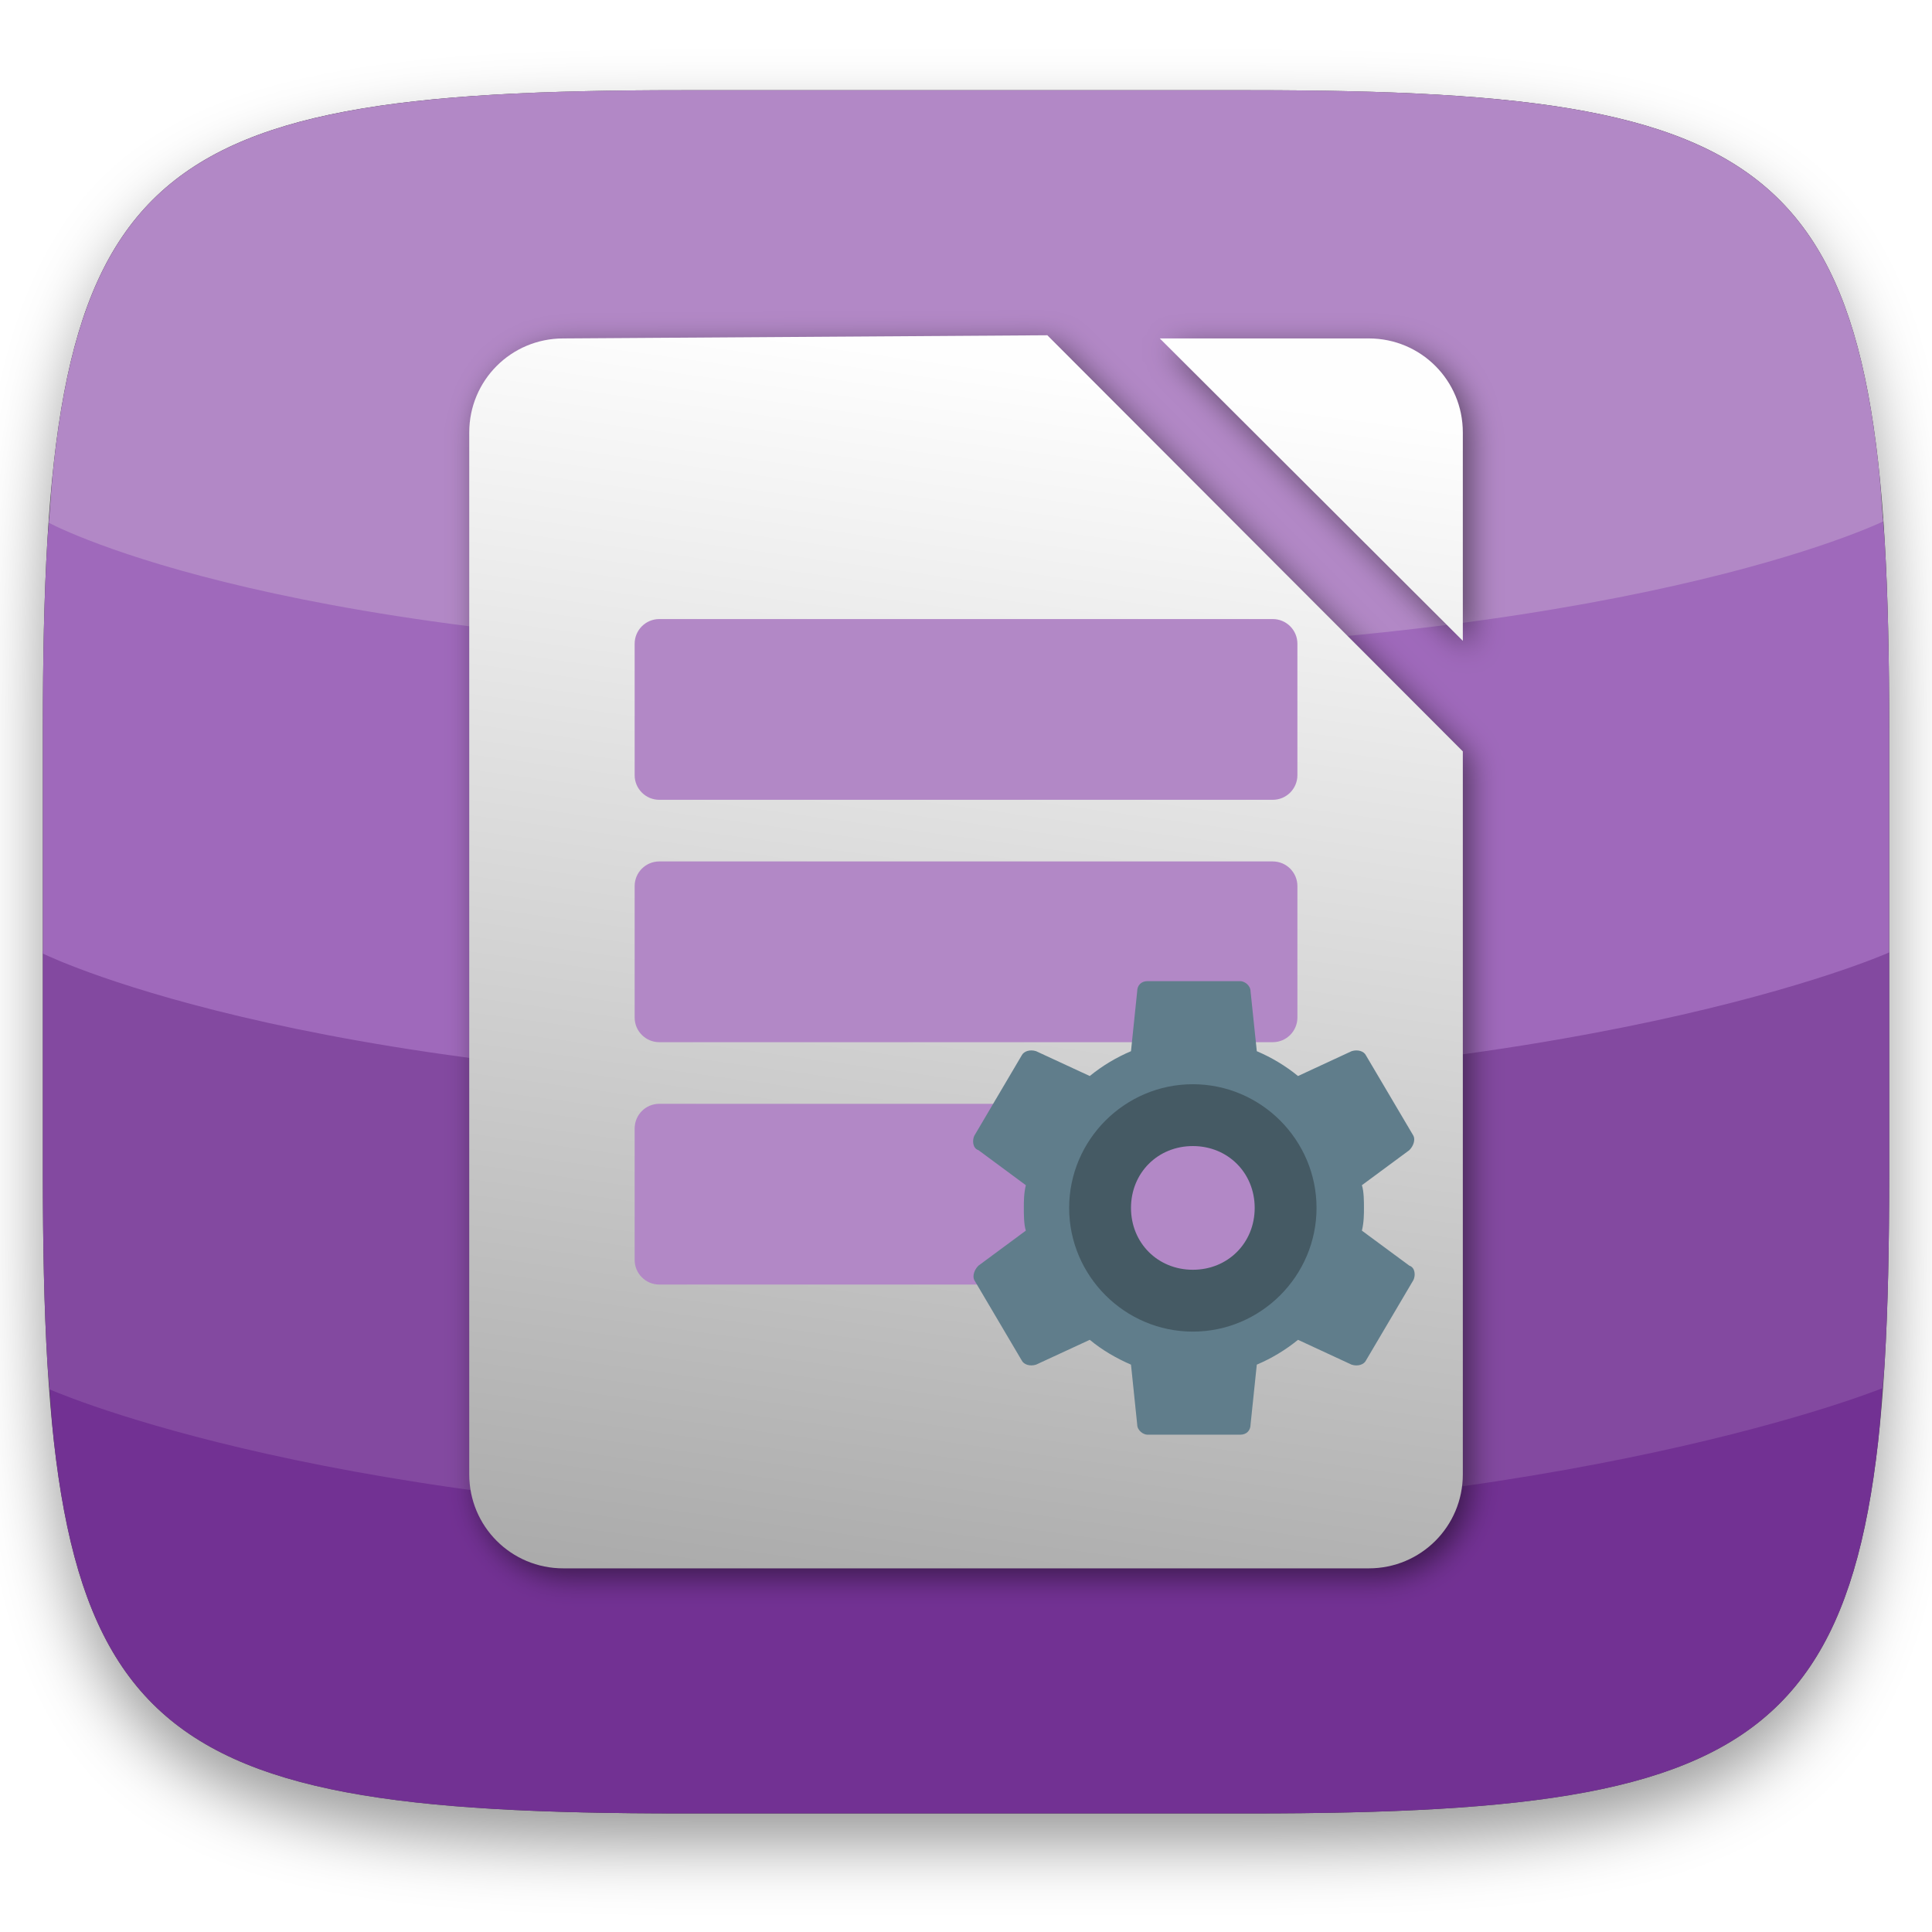
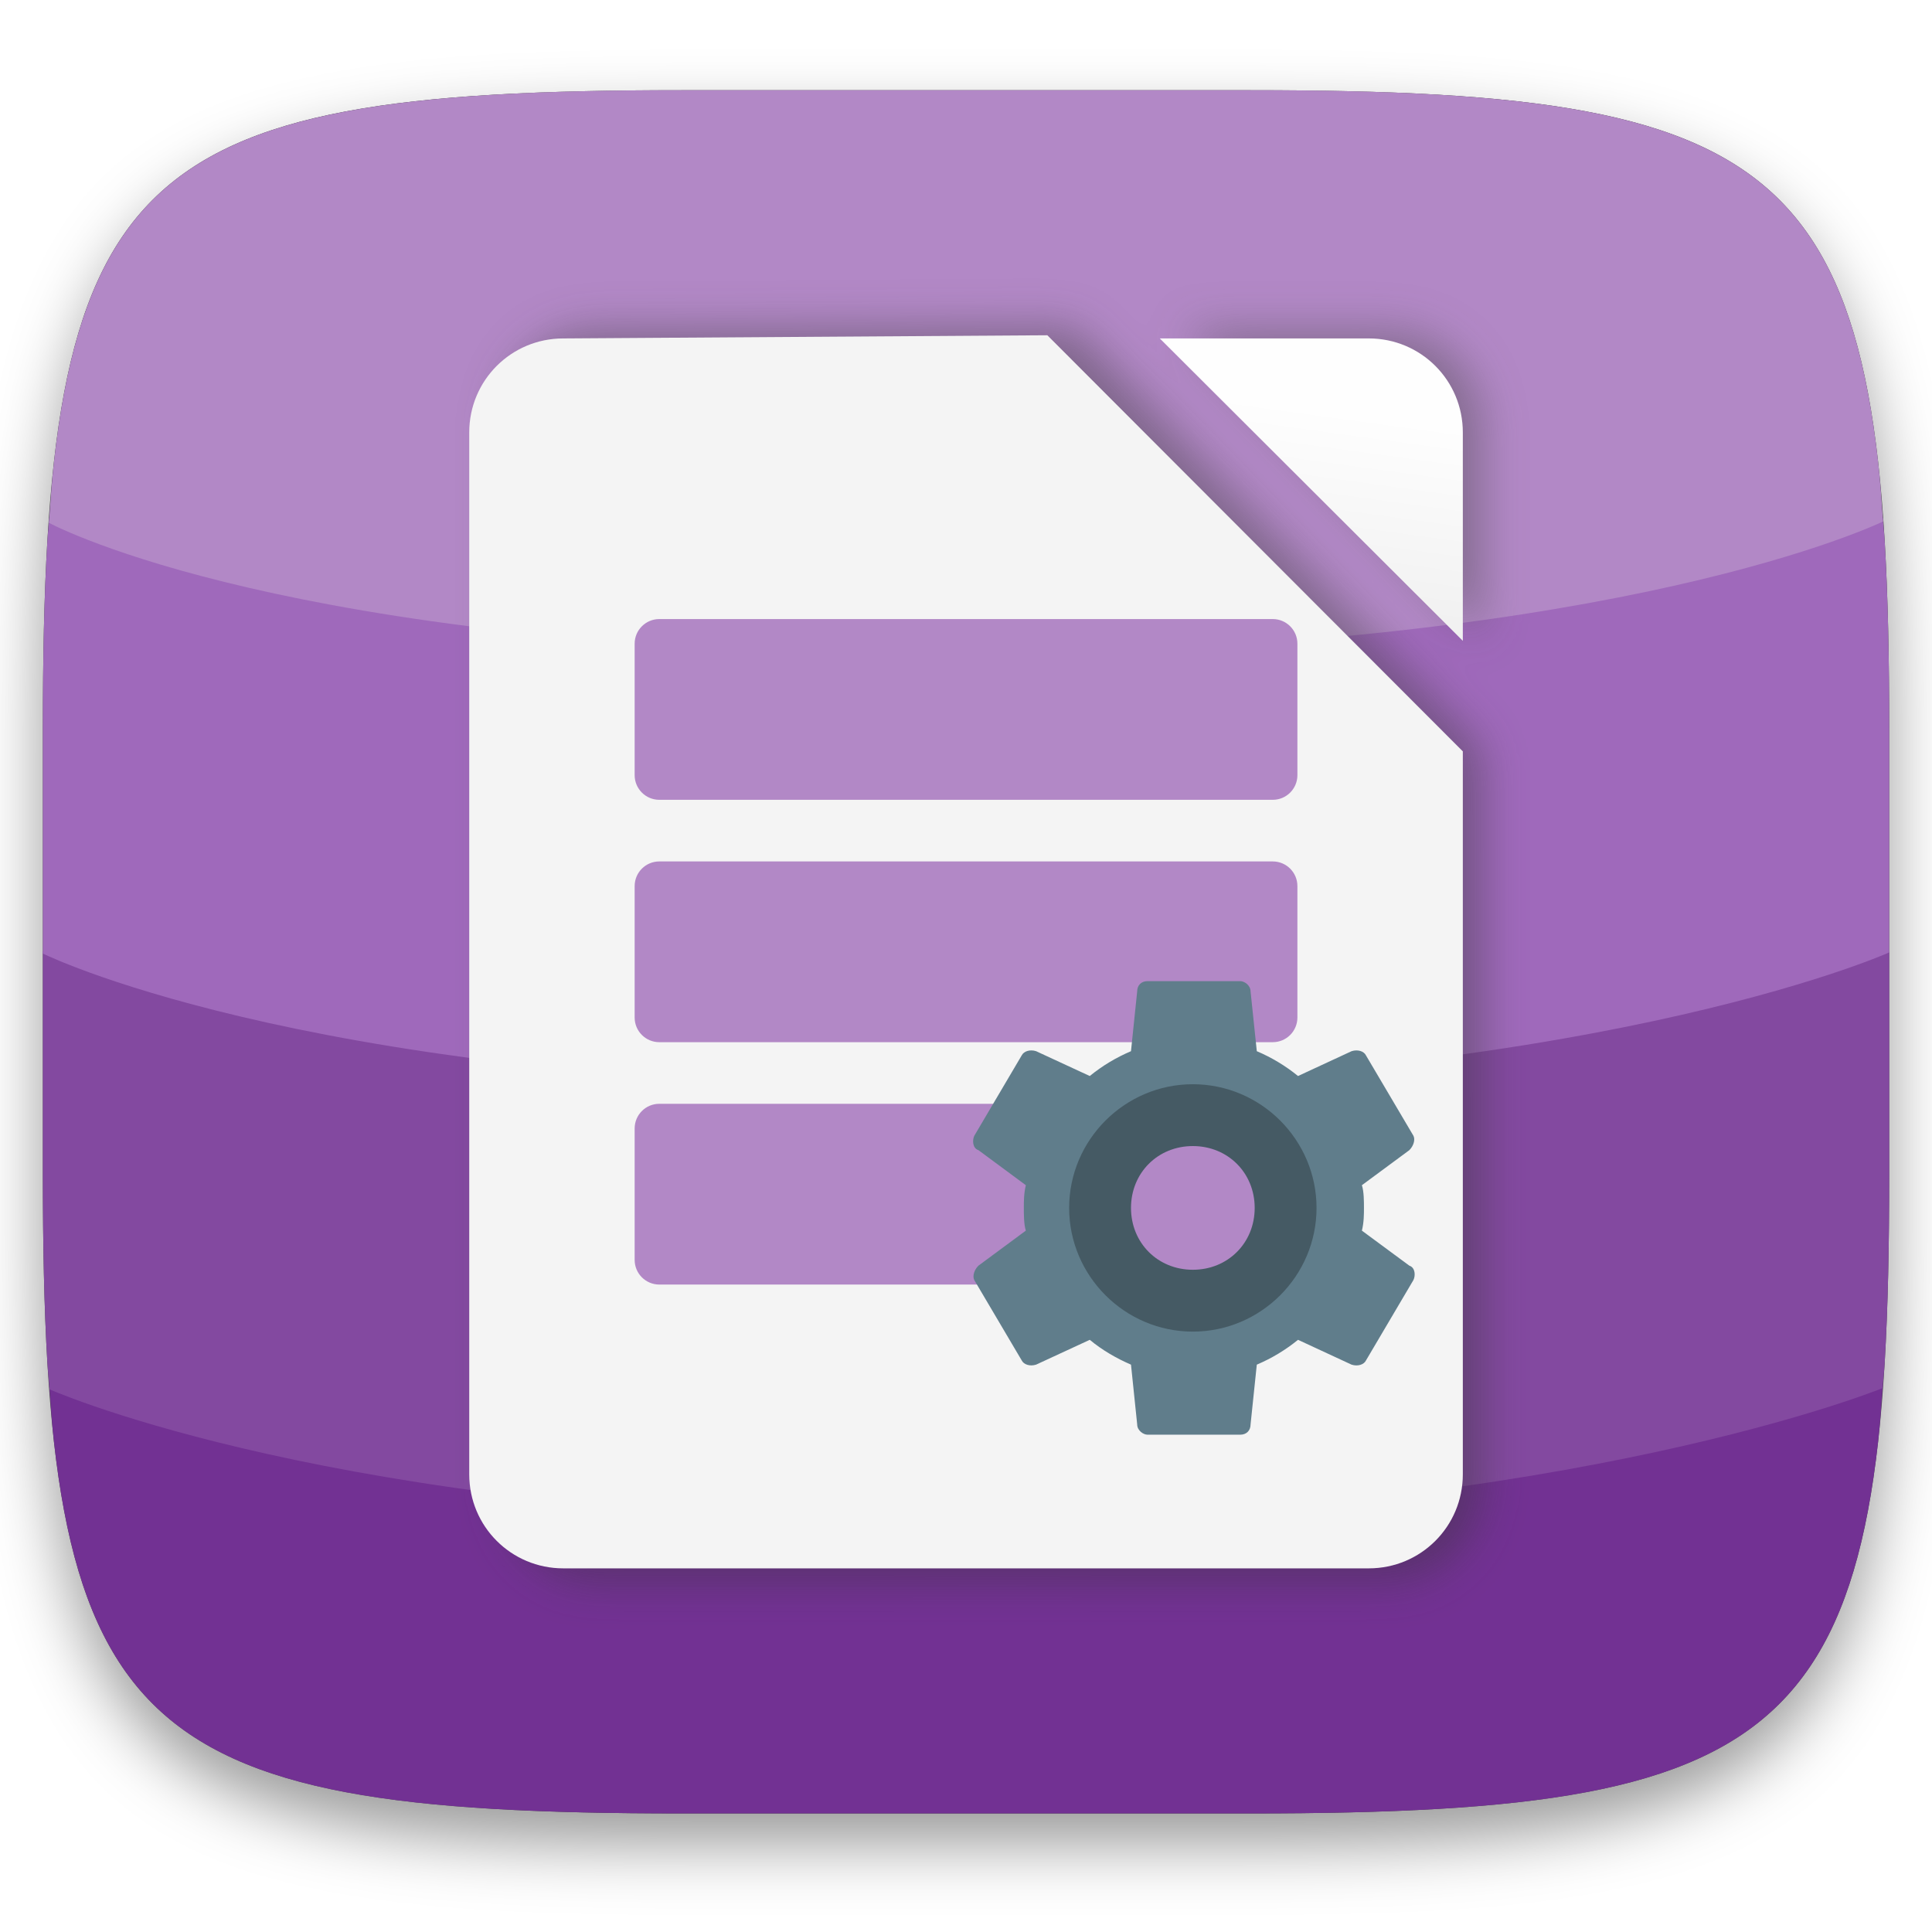
<svg xmlns="http://www.w3.org/2000/svg" xmlns:xlink="http://www.w3.org/1999/xlink" id="svg35" version="1.1" height="256" width="256" viewBox="0 0 256 256" style="isolation:isolate">
  <defs id="defs13">
    <filter color-interpolation-filters="sRGB" filterUnits="objectBoundingBox" height="400%" width="400%" y="-200%" x="-200%" id="Tzcz4vEdmITS7wQ3AsSx9hYNK6Mdtix6">
      <feGaussianBlur id="feGaussianBlur2" stdDeviation="4.294" in="SourceGraphic" />
      <feOffset id="feOffset4" result="pf_100_offsetBlur" dy="4" dx="0" />
      <feFlood id="feFlood6" flood-opacity="0.4" flood-color="#000000" />
      <feComposite id="feComposite8" result="pf_100_dropShadow" operator="in" in2="pf_100_offsetBlur" />
      <feBlend id="feBlend10" mode="normal" in2="pf_100_dropShadow" in="SourceGraphic" />
    </filter>
    <linearGradient gradientUnits="userSpaceOnUse" gradientTransform="matrix(244.6483,0,0,228.3384,1.352723,283.6432)" y2="0" x2="0.5" y1="1" x1="0.5" id="_lgradient_0-2">
      <stop id="stop15-9" style="stop-color:rgb(77,77,77)" stop-opacity="1" offset="0%" />
      <stop id="stop17-1" style="stop-color:rgb(51,51,51)" stop-opacity="1" offset="100%" />
    </linearGradient>
    <linearGradient gradientUnits="userSpaceOnUse" gradientTransform="matrix(244.6483,0,0,228.3384,1.352723,283.6432)" y2="0" x2="0.5" y1="1" x1="0.5" id="_lgradient_0-2-7">
      <stop id="stop15-9-0" style="stop-color:rgb(77,77,77)" stop-opacity="1" offset="0%" />
      <stop id="stop17-1-9" style="stop-color:rgb(51,51,51)" stop-opacity="1" offset="100%" />
    </linearGradient>
    <linearGradient gradientUnits="userSpaceOnUse" gradientTransform="matrix(244.6483,0,0,228.3384,1.352723,283.6432)" y2="0" x2="0.5" y1="1" x1="0.5" id="_lgradient_0-2-6">
      <stop id="stop15-9-06" style="stop-color:rgb(77,77,77)" stop-opacity="1" offset="0%" />
      <stop id="stop17-1-2" style="stop-color:rgb(51,51,51)" stop-opacity="1" offset="100%" />
    </linearGradient>
    <linearGradient gradientUnits="userSpaceOnUse" gradientTransform="matrix(244.6483,0,0,228.3384,1.352723,283.6432)" y2="0" x2="0.5" y1="1" x1="0.5" id="_lgradient_0-2-1">
      <stop id="stop15-9-8" style="stop-color:rgb(77,77,77)" stop-opacity="1" offset="0%" />
      <stop id="stop17-1-7" style="stop-color:rgb(51,51,51)" stop-opacity="1" offset="100%" />
    </linearGradient>
    <linearGradient gradientUnits="userSpaceOnUse" gradientTransform="matrix(244.6483,0,0,228.3384,1.352723,283.6432)" y2="0" x2="0.5" y1="1" x1="0.5" id="_lgradient_0-2-2">
      <stop id="stop15-9-02" style="stop-color:rgb(77,77,77)" stop-opacity="1" offset="0%" />
      <stop id="stop17-1-3" style="stop-color:rgb(51,51,51)" stop-opacity="1" offset="100%" />
    </linearGradient>
    <linearGradient gradientUnits="userSpaceOnUse" gradientTransform="matrix(244.6483,0,0,228.3384,1.352723,283.6432)" y2="0" x2="0.5" y1="1" x1="0.5" id="_lgradient_0-2-5">
      <stop id="stop15-9-9" style="stop-color:rgb(77,77,77)" stop-opacity="1" offset="0%" />
      <stop id="stop17-1-22" style="stop-color:rgb(51,51,51)" stop-opacity="1" offset="100%" />
    </linearGradient>
    <linearGradient gradientUnits="userSpaceOnUse" gradientTransform="matrix(244.6483,0,0,228.3384,1.352723,283.6432)" y2="0" x2="0.5" y1="1" x1="0.5" id="_lgradient_0-2-9">
      <stop id="stop15-9-7" style="stop-color:rgb(77,77,77)" stop-opacity="1" offset="0%" />
      <stop id="stop17-1-36" style="stop-color:rgb(51,51,51)" stop-opacity="1" offset="100%" />
    </linearGradient>
    <linearGradient gradientUnits="userSpaceOnUse" gradientTransform="matrix(244.6483,0,0,228.3384,1.352723,283.6432)" y2="0" x2="0.5" y1="1" x1="0.5" id="_lgradient_0-2-29">
      <stop id="stop15-9-3" style="stop-color:rgb(77,77,77)" stop-opacity="1" offset="0%" />
      <stop id="stop17-1-1" style="stop-color:rgb(51,51,51)" stop-opacity="1" offset="100%" />
    </linearGradient>
    <linearGradient gradientUnits="userSpaceOnUse" gradientTransform="matrix(244.6483,0,0,228.3384,342.3822,39.61341)" y2="0" x2="0.5" y1="1" x1="0.5" id="_lgradient_0-5">
      <stop id="stop15-3" style="stop-color:rgb(77,77,77)" stop-opacity="1" offset="0%" />
      <stop id="stop17-5" style="stop-color:rgb(51,51,51)" stop-opacity="1" offset="100%" />
    </linearGradient>
    <linearGradient gradientUnits="userSpaceOnUse" gradientTransform="matrix(244.6483,0,0,228.3384,342.3822,39.61341)" y2="0" x2="0.5" y1="1" x1="0.5" id="_lgradient_0-5-2">
      <stop id="stop15-3-9" style="stop-color:rgb(77,77,77)" stop-opacity="1" offset="0%" />
      <stop id="stop17-5-1" style="stop-color:rgb(51,51,51)" stop-opacity="1" offset="100%" />
    </linearGradient>
    <linearGradient gradientUnits="userSpaceOnUse" gradientTransform="matrix(244.6483,0,0,228.3384,342.3822,39.61341)" y2="0" x2="0.5" y1="1" x1="0.5" id="_lgradient_0-5-7">
      <stop id="stop15-3-0" style="stop-color:rgb(77,77,77)" stop-opacity="1" offset="0%" />
      <stop id="stop17-5-9" style="stop-color:rgb(51,51,51)" stop-opacity="1" offset="100%" />
    </linearGradient>
    <linearGradient gradientUnits="userSpaceOnUse" gradientTransform="matrix(244.6483,0,0,228.3384,342.3822,39.61341)" y2="0" x2="0.5" y1="1" x1="0.5" id="_lgradient_0-5-6">
      <stop id="stop15-3-06" style="stop-color:rgb(77,77,77)" stop-opacity="1" offset="0%" />
      <stop id="stop17-5-2" style="stop-color:rgb(51,51,51)" stop-opacity="1" offset="100%" />
    </linearGradient>
    <linearGradient gradientUnits="userSpaceOnUse" gradientTransform="matrix(244.6483,0,0,228.3384,342.3822,39.61341)" y2="0" x2="0.5" y1="1" x1="0.5" id="_lgradient_0-5-1">
      <stop id="stop15-3-8" style="stop-color:rgb(77,77,77)" stop-opacity="1" offset="0%" />
      <stop id="stop17-5-7" style="stop-color:rgb(51,51,51)" stop-opacity="1" offset="100%" />
    </linearGradient>
    <linearGradient gradientUnits="userSpaceOnUse" y2="-187.655" x2="594.392" y1="-187.655" x1="242.26" id="linearGradient1235" xlink:href="#linearGradient1233" />
    <linearGradient id="linearGradient1233">
      <stop id="stop1229" offset="0" style="stop-color:#838383;stop-opacity:1;" />
      <stop id="stop1231" offset="1" style="stop-color:#fefefe;stop-opacity:1" />
    </linearGradient>
    <filter id="filter890" style="color-interpolation-filters:sRGB">
      <feFlood id="feFlood880" result="flood" flood-color="rgb(0,0,0)" flood-opacity="0.498" />
      <feComposite id="feComposite882" result="composite1" operator="in" in2="SourceGraphic" in="flood" />
      <feGaussianBlur id="feGaussianBlur884" result="blur" stdDeviation="5.2" in="composite1" />
      <feOffset id="feOffset886" result="offset" dy="3" dx="2.8" />
      <feComposite id="feComposite888" result="composite2" operator="over" in2="offset" in="SourceGraphic" />
    </filter>
    <linearGradient y2="-385.173" x2="507.677" y1="263.901" x1="418.455" gradientUnits="userSpaceOnUse" id="linearGradient1237" xlink:href="#linearGradient1233" />
-     <linearGradient y2="-385.173" x2="507.677" y1="263.901" x1="418.455" gradientUnits="userSpaceOnUse" id="linearGradient1173" xlink:href="#linearGradient1233" />
+     <linearGradient y2="-385.173" x2="507.677" y1="263.901" x1="418.455" gradientUnits="userSpaceOnUse" id="linearGradient1173" xlink:href="#linearGradient902" />
+     <linearGradient id="linearGradient902" x1="0.181" y1="-0.028" x2="0.898" y2="0.881" gradientTransform="matrix(200,0,0,185,28,34)" gradientUnits="userSpaceOnUse">
+       <stop offset="0%" stop-color="#f2f2f2" id="stop898" />
+       <stop offset="100%" stop-color="#f9f9f9" id="stop900" />
+     </linearGradient>
+     <filter style="color-interpolation-filters:sRGB" id="filter2068">
+       <feFlood flood-opacity="0.498" flood-color="rgb(0,0,0)" result="flood" id="feFlood2058" />
+       <feComposite in="flood" in2="SourceGraphic" operator="in" result="composite1" id="feComposite2060" />
+       <feGaussianBlur in="composite1" stdDeviation="5.2" result="blur" id="feGaussianBlur2062" />
+       <feOffset dx="2.8" dy="3" result="offset" id="feOffset2064" />
+       <feComposite in="SourceGraphic" in2="offset" operator="over" result="composite2" id="feComposite2066" />
+     </filter>
+     <filter style="color-interpolation-filters:sRGB" id="filter2056">
+       <feFlood flood-opacity="0.498" flood-color="rgb(0,0,0)" result="flood" id="feFlood2046" />
+       <feComposite in="flood" in2="SourceGraphic" operator="in" result="composite1" id="feComposite2048" />
+       <feGaussianBlur in="composite1" stdDeviation="5.2" result="blur" id="feGaussianBlur2050" />
+       <feOffset dx="2.8" dy="3" result="offset" id="feOffset2052" />
+       <feComposite in="SourceGraphic" in2="offset" operator="over" result="composite2" id="feComposite2054" />
+     </filter>
+     <linearGradient xlink:href="#_lgradient_0-3" id="linearGradient968" gradientUnits="userSpaceOnUse" x1="242.26" y1="-187.655" x2="594.392" y2="-187.655" />
+     <linearGradient id="_lgradient_0-3" x1="0.5" y1="1" x2="0.5" y2="0" gradientTransform="matrix(244.6483,0,0,228.3384,5.68,11.95)" gradientUnits="userSpaceOnUse">
+       <stop offset="0%" stop-opacity="1" style="stop-color:rgb(77,77,77)" id="stop15-6" />
+       <stop offset="100%" stop-opacity="1" style="stop-color:rgb(51,51,51)" id="stop17-7" />
+     </linearGradient>
+     <filter style="color-interpolation-filters:sRGB" id="filter1038" x="-0.054" width="1.108" y="-0.043" height="1.087">
+       <feGaussianBlur stdDeviation="7.891" id="feGaussianBlur1040" />
+     </filter>
+     <radialGradient xlink:href="#_lgradient_0-2" id="radialGradient1002" cx="418.326" cy="-187.655" fx="418.326" fy="-187.655" r="176.066" gradientTransform="matrix(1,0,0,1.241049,0,45.23397)" gradientUnits="userSpaceOnUse" />
+     <linearGradient xlink:href="#_lgradient_0-3" id="linearGradient966" gradientUnits="userSpaceOnUse" x1="418.455" y1="263.901" x2="507.677" y2="-385.173" />
  </defs>
  <g id="g21" filter="url(#Tzcz4vEdmITS7wQ3AsSx9hYNK6Mdtix6)">
    <linearGradient gradientUnits="userSpaceOnUse" gradientTransform="matrix(244.6483,0,0,228.3384,5.68,11.95)" y2="0" x2="0.5" y1="1" x1="0.5" id="_lgradient_0">
      <stop id="stop15" style="stop-color:rgb(77,77,77)" stop-opacity="1" offset="0%" />
      <stop id="stop17" style="stop-color:rgb(51,51,51)" stop-opacity="1" offset="100%" />
    </linearGradient>
    <path fill="url(#_lgradient_0)" id="shape" d=" M 165.689 11.95 C 239.745 11.95 250.328 22.507 250.328 96.494 L 250.328 155.745 C 250.328 229.731 239.745 240.288 165.689 240.288 L 90.319 240.288 C 16.264 240.288 5.68 229.731 5.68 155.745 L 5.68 96.494 C 5.68 22.507 16.264 11.95 90.319 11.95 L 165.689 11.95 Z " />
  </g>
  <g id="g33" opacity="0.4">
    <linearGradient gradientUnits="userSpaceOnUse" gradientTransform="matrix(244.65,0,0,228.34,5.68,11.95)" y2="1" x2="0.517" y1="0" x1="0.517" id="_lgradient_1">
      <stop id="stop23" style="stop-color:rgb(255,255,255)" stop-opacity="1" offset="0%" />
      <stop id="stop25" style="stop-color:rgb(255,255,255)" stop-opacity="0.098" offset="12.5%" />
      <stop id="stop27" style="stop-color:rgb(0,0,0)" stop-opacity="0.098" offset="92.5%" />
      <stop id="stop29" style="stop-color:rgb(0,0,0)" stop-opacity="0.498" offset="100%" />
    </linearGradient>
    <path fill="url(#_lgradient_1)" id="highlight" fill-rule="evenodd" d=" M 165.068 11.951 C 169.396 11.941 173.724 11.991 178.052 12.089 C 181.927 12.167 185.803 12.315 189.678 12.541 C 193.131 12.737 196.583 13.022 200.026 13.395 C 203.085 13.73 206.144 14.181 209.174 14.741 C 211.889 15.243 214.574 15.881 217.22 16.657 C 219.62 17.355 221.971 18.219 224.243 19.241 C 226.358 20.184 228.384 21.304 230.302 22.591 C 232.142 23.829 233.863 25.244 235.437 26.806 C 237.001 28.378 238.417 30.088 239.656 31.925 C 240.945 33.841 242.066 35.865 243.02 37.967 C 244.043 40.247 244.909 42.585 245.617 44.972 C 246.394 47.615 247.034 50.297 247.535 53.009 C 248.096 56.035 248.548 59.081 248.883 62.136 C 249.257 65.575 249.542 69.014 249.739 72.462 C 249.965 76.323 250.112 80.194 250.201 84.055 C 250.289 88.378 250.339 92.701 250.329 97.014 L 250.329 155.226 C 250.339 159.549 250.289 163.862 250.201 168.185 C 250.112 172.056 249.965 175.917 249.739 179.778 C 249.542 183.226 249.257 186.675 248.883 190.104 C 248.548 193.159 248.096 196.215 247.535 199.241 C 247.034 201.943 246.394 204.625 245.617 207.268 C 244.909 209.655 244.043 212.003 243.02 214.273 C 242.066 216.385 240.945 218.399 239.656 220.315 C 238.417 222.152 237.001 223.872 235.437 225.434 C 233.863 226.996 232.142 228.411 230.302 229.649 C 228.384 230.936 226.358 232.056 224.243 232.999 C 221.971 234.021 219.62 234.885 217.22 235.593 C 214.574 236.369 211.889 237.007 209.174 237.499 C 206.144 238.068 203.085 238.51 200.026 238.845 C 196.583 239.218 193.131 239.503 189.678 239.699 C 185.803 239.925 181.927 240.073 178.052 240.161 C 173.724 240.249 169.396 240.299 165.068 240.289 L 90.942 240.289 C 86.614 240.299 82.286 240.249 77.958 240.161 C 74.083 240.073 70.207 239.925 66.332 239.699 C 62.879 239.503 59.427 239.218 55.984 238.845 C 52.925 238.51 49.866 238.068 46.836 237.499 C 44.121 237.007 41.436 236.369 38.79 235.593 C 36.39 234.885 34.039 234.021 31.767 232.999 C 29.652 232.056 27.626 230.936 25.708 229.649 C 23.868 228.411 22.147 226.996 20.573 225.434 C 19.009 223.872 17.593 222.152 16.354 220.315 C 15.065 218.399 13.944 216.385 12.99 214.273 C 11.967 212.003 11.101 209.655 10.393 207.268 C 9.616 204.625 8.976 201.943 8.475 199.241 C 7.914 196.215 7.462 193.159 7.127 190.104 C 6.753 186.675 6.468 183.226 6.271 179.778 C 6.045 175.917 5.898 172.056 5.809 168.185 C 5.721 163.862 5.671 159.549 5.681 155.226 L 5.681 97.014 C 5.671 92.701 5.721 88.378 5.809 84.055 C 5.898 80.194 6.045 76.323 6.271 72.462 C 6.468 69.014 6.753 65.575 7.127 62.136 C 7.462 59.081 7.914 56.035 8.475 53.009 C 8.976 50.297 9.616 47.615 10.393 44.972 C 11.101 42.585 11.967 40.247 12.99 37.967 C 13.944 35.865 15.065 33.841 16.354 31.925 C 17.593 30.088 19.009 28.378 20.573 26.806 C 22.147 25.244 23.868 23.829 25.708 22.591 C 27.626 21.304 29.652 20.184 31.767 19.241 C 34.039 18.219 36.39 17.355 38.79 16.657 C 41.436 15.881 44.121 15.243 46.836 14.741 C 49.866 14.181 52.925 13.73 55.984 13.395 C 59.427 13.022 62.879 12.737 66.332 12.541 C 70.207 12.315 74.083 12.167 77.958 12.089 C 82.286 11.991 86.614 11.941 90.942 11.951 L 165.068 11.951 Z  M 165.078 15.96 C 169.376 15.95 173.675 15.999 177.973 16.087 C 181.8 16.176 185.626 16.323 189.452 16.539 C 192.836 16.736 196.219 17.011 199.583 17.384 C 202.554 17.699 205.515 18.131 208.446 18.681 C 211.023 19.153 213.58 19.762 216.099 20.499 C 218.322 21.147 220.495 21.953 222.6 22.896 C 224.509 23.751 226.338 24.763 228.069 25.922 C 229.692 27.013 231.207 28.26 232.594 29.646 C 233.981 31.031 235.23 32.544 236.332 34.165 C 237.492 35.894 238.506 37.712 239.361 39.608 C 240.306 41.72 241.112 43.892 241.761 46.102 C 242.509 48.617 243.109 51.162 243.591 53.736 C 244.132 56.664 244.565 59.611 244.889 62.578 C 245.263 65.938 245.539 69.308 245.735 72.688 C 245.952 76.51 246.109 80.322 246.188 84.144 C 246.276 88.437 246.325 92.721 246.325 97.014 C 246.325 97.014 246.325 97.014 246.325 97.014 L 246.325 155.226 C 246.325 155.226 246.325 155.226 246.325 155.226 C 246.325 159.519 246.276 163.803 246.188 168.096 C 246.109 171.918 245.952 175.74 245.735 179.552 C 245.539 182.932 245.263 186.302 244.889 189.672 C 244.565 192.629 244.132 195.576 243.591 198.504 C 243.109 201.078 242.509 203.623 241.761 206.138 C 241.112 208.358 240.306 210.52 239.361 212.632 C 238.506 214.528 237.492 216.356 236.332 218.075 C 235.23 219.706 233.981 221.219 232.594 222.604 C 231.207 223.98 229.692 225.227 228.069 226.318 C 226.338 227.477 224.509 228.489 222.6 229.344 C 220.495 230.297 218.322 231.093 216.099 231.741 C 213.58 232.478 211.023 233.087 208.446 233.559 C 205.515 234.109 202.554 234.541 199.583 234.865 C 196.219 235.229 192.836 235.514 189.452 235.701 C 185.626 235.917 181.8 236.074 177.973 236.153 C 173.675 236.251 169.376 236.29 165.078 236.29 C 165.078 236.29 165.078 236.29 165.068 236.29 L 90.942 236.29 C 90.932 236.29 90.932 236.29 90.932 236.29 C 86.634 236.29 82.335 236.251 78.037 236.153 C 74.21 236.074 70.384 235.917 66.558 235.701 C 63.174 235.514 59.791 235.229 56.427 234.865 C 53.456 234.541 50.495 234.109 47.564 233.559 C 44.987 233.087 42.43 232.478 39.911 231.741 C 37.688 231.093 35.515 230.297 33.41 229.344 C 31.501 228.489 29.672 227.477 27.941 226.318 C 26.318 225.227 24.803 223.98 23.416 222.604 C 22.029 221.219 20.78 219.706 19.678 218.075 C 18.518 216.356 17.504 214.528 16.649 212.632 C 15.704 210.52 14.898 208.358 14.249 206.138 C 13.501 203.623 12.901 201.078 12.419 198.504 C 11.878 195.576 11.445 192.629 11.121 189.672 C 10.747 186.302 10.472 182.932 10.275 179.552 C 10.058 175.74 9.901 171.918 9.822 168.096 C 9.734 163.803 9.685 159.519 9.685 155.226 C 9.685 155.226 9.685 155.226 9.685 155.226 L 9.685 97.014 C 9.685 97.014 9.685 97.014 9.685 97.014 C 9.685 92.721 9.734 88.437 9.822 84.144 C 9.901 80.322 10.058 76.51 10.275 72.688 C 10.472 69.308 10.747 65.938 11.121 62.578 C 11.445 59.611 11.878 56.664 12.419 53.736 C 12.901 51.162 13.501 48.617 14.249 46.102 C 14.898 43.892 15.704 41.72 16.649 39.608 C 17.504 37.712 18.518 35.894 19.678 34.165 C 20.78 32.544 22.029 31.031 23.416 29.646 C 24.803 28.26 26.318 27.013 27.941 25.922 C 29.672 24.763 31.501 23.751 33.41 22.896 C 35.515 21.953 37.688 21.147 39.911 20.499 C 42.43 19.762 44.987 19.153 47.564 18.681 C 50.495 18.131 53.456 17.699 56.427 17.384 C 59.791 17.011 63.174 16.736 66.558 16.539 C 70.384 16.323 74.21 16.176 78.037 16.087 C 82.335 15.999 86.634 15.95 90.932 15.96 C 90.932 15.96 90.932 15.96 90.942 15.96 L 165.068 15.96 C 165.078 15.96 165.078 15.96 165.078 15.96 Z " />
  </g>
  <g transform="translate(-336.7029,-27.66303)" id="g1123">
    <path id="rect910-7" d="m 343.223,211.162 c 0.185,2.577 0.362,5.168 0.625,7.521 0.364,3.254 0.808,6.298 1.346,9.146 0.537,2.849 1.168,5.502 1.904,7.971 0.736,2.469 1.578,4.755 2.539,6.871 0.961,2.116 2.04,4.06 3.252,5.848 1.211,1.788 2.555,3.418 4.043,4.904 1.488,1.486 3.12,2.829 4.91,4.039 1.79,1.21 3.737,2.287 5.855,3.246 2.118,0.96 4.407,1.802 6.879,2.537 2.472,0.735 5.127,1.364 7.979,1.9 2.852,0.536 5.899,0.98 9.156,1.344 3.257,0.364 6.724,0.647 10.412,0.863 7.377,0.433 15.641,0.598 24.898,0.598 h 75.369 c 9.257,0 17.524,-0.164 24.9,-0.598 3.688,-0.217 7.153,-0.5 10.41,-0.863 3.257,-0.364 6.305,-0.807 9.156,-1.344 2.852,-0.536 5.509,-1.165 7.98,-1.9 2.472,-0.735 4.759,-1.578 6.877,-2.537 2.118,-0.96 4.067,-2.036 5.857,-3.246 1.79,-1.21 3.422,-2.553 4.91,-4.039 1.488,-1.486 2.83,-3.116 4.041,-4.904 1.211,-1.788 2.293,-3.732 3.254,-5.848 0.961,-2.116 1.803,-4.402 2.539,-6.871 0.736,-2.469 1.365,-5.122 1.902,-7.971 0.537,-2.849 0.983,-5.893 1.348,-9.146 0.263,-2.353 0.44,-4.945 0.625,-7.521 z" style="opacity:1;isolation:isolate;fill:#723193;fill-opacity:1;stroke:none;stroke-width:0;stroke-linecap:round;stroke-miterlimit:4;stroke-dasharray:none" />
    <path id="rect910-6" d="m 342.383,153.727 v 29.682 c 0,9.248 0.166,17.506 0.6,24.875 0.073,1.232 0.201,2.295 0.289,3.479 4.048,1.72 42.773,17.393 119.334,17.393 77.76,0 120.307,-16.277 123.551,-17.559 0.083,-1.129 0.206,-2.139 0.275,-3.312 0.434,-7.369 0.6,-15.627 0.6,-24.875 v -29.682 z" style="opacity:1;isolation:isolate;fill:#8349a0;fill-opacity:1;stroke:none;stroke-width:0;stroke-linecap:round;stroke-miterlimit:4;stroke-dasharray:none" />
    <path id="rect910-3" d="m 343.232,96.289 c -0.074,1.024 -0.188,1.934 -0.25,2.994 -0.434,7.369 -0.6,15.627 -0.6,24.875 v 29.857 c 1.82,0.877 37.674,17.701 120.223,17.701 83.671,0 123.441,-17.413 124.426,-17.85 V 124.158 c 0,-9.248 -0.166,-17.506 -0.6,-24.875 -0.062,-1.061 -0.176,-1.97 -0.25,-2.994 z" style="opacity:1;isolation:isolate;fill:#9f69bb;fill-opacity:1;stroke:none;stroke-width:0;stroke-linecap:round;stroke-miterlimit:4;stroke-dasharray:none" />
    <path id="path1037" d="m 586.223,96.76 c -0.19,-2.71 -0.38,-5.414 -0.656,-7.879 -0.364,-3.254 -0.81,-6.298 -1.348,-9.146 -0.537,-2.849 -1.166,-5.502 -1.902,-7.971 -0.736,-2.469 -1.578,-4.755 -2.539,-6.871 -0.961,-2.116 -2.042,-4.06 -3.254,-5.848 -1.212,-1.788 -2.553,-3.418 -4.041,-4.904 -1.488,-1.486 -3.12,-2.827 -4.91,-4.037 -1.79,-1.21 -3.739,-2.288 -5.857,-3.248 -2.118,-0.96 -4.405,-1.8 -6.877,-2.535 -2.472,-0.735 -5.129,-1.364 -7.98,-1.9 -2.852,-0.536 -5.899,-0.98 -9.156,-1.344 -3.257,-0.364 -6.722,-0.649 -10.41,-0.865 -7.377,-0.433 -15.643,-0.598 -24.9,-0.598 h -75.369 c -9.257,0 -17.522,0.164 -24.898,0.598 -3.688,0.217 -7.155,0.502 -10.412,0.865 -3.257,0.364 -6.305,0.807 -9.156,1.344 -2.852,0.536 -5.507,1.165 -7.979,1.9 -2.472,0.735 -4.761,1.576 -6.879,2.535 -2.118,0.96 -4.065,2.038 -5.855,3.248 -1.79,1.21 -3.422,2.551 -4.91,4.037 -1.488,1.486 -2.831,3.116 -4.043,4.904 -1.211,1.788 -2.291,3.732 -3.252,5.848 -0.961,2.116 -1.803,4.402 -2.539,6.871 -0.736,2.469 -1.367,5.122 -1.904,7.971 -0.537,2.849 -0.981,5.893 -1.346,9.146 -0.282,2.522 -0.478,5.285 -0.67,8.064 3.659,1.862 36.261,17.336 119.428,17.336 84.623,0 120.665,-16.139 123.617,-17.521 z" style="opacity:1;fill:#b288c6;fill-opacity:1;stroke:none;stroke-width:0;stroke-linecap:round;stroke-miterlimit:4;stroke-dasharray:none" />
  </g>
-   <g style="isolation:isolate;fill:url(#linearGradient1235);fill-opacity:1;filter:url(#filter890)" transform="matrix(0.3738835,0,0,0.3738835,-28.40094,196.2803)" id="g1227">
-     <path style="opacity:1;fill:url(#linearGradient1173);fill-opacity:1;stroke:none;stroke-width:0;stroke-linecap:round;stroke-miterlimit:4;stroke-dasharray:none" d="m 275.582,-405.036 171.563,-1.126 147.247,147.472 V -2.47 c 0,18.46 -14.862,33.322 -33.322,33.322 H 275.582 c -18.46,0 -33.322,-14.862 -33.322,-33.322 V -371.714 c 0,-18.46 14.862,-33.322 33.322,-33.322 z" id="rect1207" />
-     <path style="opacity:1;isolation:isolate;fill:url(#linearGradient1237);fill-opacity:1;stroke:none;stroke-width:0;stroke-linecap:round;stroke-miterlimit:4;stroke-dasharray:none" d="m 486.996,-405.036 h 74.074 c 18.46,0 33.322,14.862 33.322,33.322 v 73.849 z" id="rect1207-7" />
+   <g id="g1227-7" transform="matrix(0.3684517,0,0,0.3794798,-22.62732,197.5981)" style="opacity:0.423;isolation:isolate;fill:url(#linearGradient968);fill-opacity:1;filter:url(#filter1038)">
+     <path id="rect1207-0" d="m 275.582,-405.036 171.563,-1.126 147.247,147.472 V -2.47 c 0,18.46 -14.862,33.322 -33.322,33.322 H 275.582 c -18.46,0 -33.322,-14.862 -33.322,-33.322 V -371.714 c 0,-18.46 14.862,-33.322 33.322,-33.322 z" style="opacity:1;fill:url(#radialGradient1002);fill-opacity:1;stroke:none;stroke-width:0;stroke-linecap:round;stroke-miterlimit:4;stroke-dasharray:none" />
+     <path id="rect1207-7-9" d="m 486.996,-405.036 h 74.074 c 18.46,0 33.322,14.862 33.322,33.322 v 73.849 z" style="opacity:1;isolation:isolate;fill:url(#linearGradient966);fill-opacity:1;stroke:none;stroke-width:0;stroke-linecap:round;stroke-miterlimit:4;stroke-dasharray:none" />
+   </g>
+   <g style="isolation:isolate;fill:url(#linearGradient1235);fill-opacity:1;" transform="matrix(0.3738835,0,0,0.3738835,-28.40094,196.2803)" id="g1227">
+     <path style="opacity:1;fill:url(#linearGradient1173);fill-opacity:1;stroke:none;stroke-width:0;stroke-linecap:round;stroke-miterlimit:4;stroke-dasharray:none;" d="m 275.582,-405.036 171.563,-1.126 147.247,147.472 V -2.47 c 0,18.46 -14.862,33.322 -33.322,33.322 H 275.582 c -18.46,0 -33.322,-14.862 -33.322,-33.322 V -371.714 c 0,-18.46 14.862,-33.322 33.322,-33.322 z" id="rect1207" />
+     <path style="opacity:1;isolation:isolate;fill:url(#linearGradient1237);fill-opacity:1;stroke:none;stroke-width:0;stroke-linecap:round;stroke-miterlimit:4;stroke-dasharray:none;" d="m 486.996,-405.036 h 74.074 c 18.46,0 33.322,14.862 33.322,33.322 v 73.849 z" id="rect1207-7" />
  </g>
  <g id="g990" transform="matrix(1.139675,0,0,1.139675,-20.41446,-18.85204)">
    <rect ry="2.866" rx="2.866" y="88.517" x="91.701" height="21.015" width="77.055" id="rect892" style="opacity:1;fill:#b288c6;fill-opacity:1;stroke:none;stroke-width:2.5;stroke-linecap:round;stroke-linejoin:round;stroke-miterlimit:4;stroke-dasharray:none;stroke-opacity:1" />
    <rect ry="2.866" rx="2.866" y="116.697" x="91.701" height="21.015" width="77.055" id="rect892-7" style="opacity:1;isolation:isolate;fill:#b288c6;fill-opacity:1;stroke:none;stroke-width:2.5;stroke-linecap:round;stroke-linejoin:round;stroke-miterlimit:4;stroke-dasharray:none;stroke-opacity:1" />
    <rect ry="2.866" rx="2.866" y="144.876" x="91.701" height="21.015" width="77.055" id="rect892-7-3" style="opacity:1;isolation:isolate;fill:#b288c6;fill-opacity:1;stroke:none;stroke-width:2.5;stroke-linecap:round;stroke-linejoin:round;stroke-miterlimit:4;stroke-dasharray:none;stroke-opacity:1" />
  </g>
  <g id="g1002" transform="translate(0,-4.502969)">
    <path id="path30" d="m 180.458,167.569 c 0.273,-1.101 0.273,-2.189 0.273,-3.01 0,-0.82 0,-2.186 -0.273,-3.011 l 6.283,-4.641 c 0.546,-0.544 0.82,-1.366 0.546,-1.91 l -6.288,-10.648 c -0.265,-0.557 -1.088,-0.822 -1.91,-0.557 l -7.094,3.289 a 22.616,22.616 0 0 0 -5.463,-3.29 l -0.825,-7.916 c 0,-0.82 -0.823,-1.366 -1.366,-1.366 h -12.293 c -0.822,0 -1.366,0.547 -1.366,1.366 l -0.82,7.917 a 22.564,22.564 0 0 0 -5.463,3.289 l -7.108,-3.29 c -0.808,-0.264 -1.63,0 -1.91,0.558 l -6.28,10.648 c -0.267,0.547 -0.267,1.645 0.555,1.912 l 6.272,4.639 c -0.265,1.1 -0.265,2.188 -0.265,3.01 0,0.82 0,2.186 0.265,3.01 l -6.275,4.639 c -0.557,0.544 -0.822,1.366 -0.557,1.91 l 6.286,10.648 c 0.278,0.557 1.1,0.822 1.912,0.557 l 7.105,-3.286 c 1.645,1.366 3.551,2.466 5.464,3.289 l 0.82,7.916 c 0,0.82 0.824,1.366 1.365,1.366 h 12.293 c 0.825,0 1.366,-0.546 1.366,-1.366 l 0.825,-7.916 a 22.616,22.616 0 0 0 5.463,-3.29 l 7.094,3.29 c 0.822,0.265 1.645,0 1.912,-0.558 l 6.283,-10.648 c 0.279,-0.546 0.279,-1.644 -0.543,-1.912 z m -22.4,11.191 c -7.917,0 -14.205,-6.283 -14.205,-14.202 0,-7.916 6.288,-14.205 14.205,-14.205 7.916,0 14.205,6.289 14.205,14.205 0,7.917 -6.289,14.205 -14.205,14.205 z" style="isolation:isolate;fill:#607d8b" />
    <path id="path32" d="m 158.058,148.168 c -9.015,0 -16.39,7.376 -16.39,16.39 0,9.015 7.375,16.39 16.39,16.39 9.014,0 16.39,-7.375 16.39,-16.39 0,-9.014 -7.376,-16.39 -16.39,-16.39 z m 0,24.585 c -4.644,0 -8.195,-3.55 -8.195,-8.195 0,-4.644 3.55,-8.195 8.195,-8.195 4.644,0 8.195,3.551 8.195,8.195 0,4.644 -3.551,8.195 -8.195,8.195 z" style="isolation:isolate;fill:#455a64" />
  </g>
</svg>
